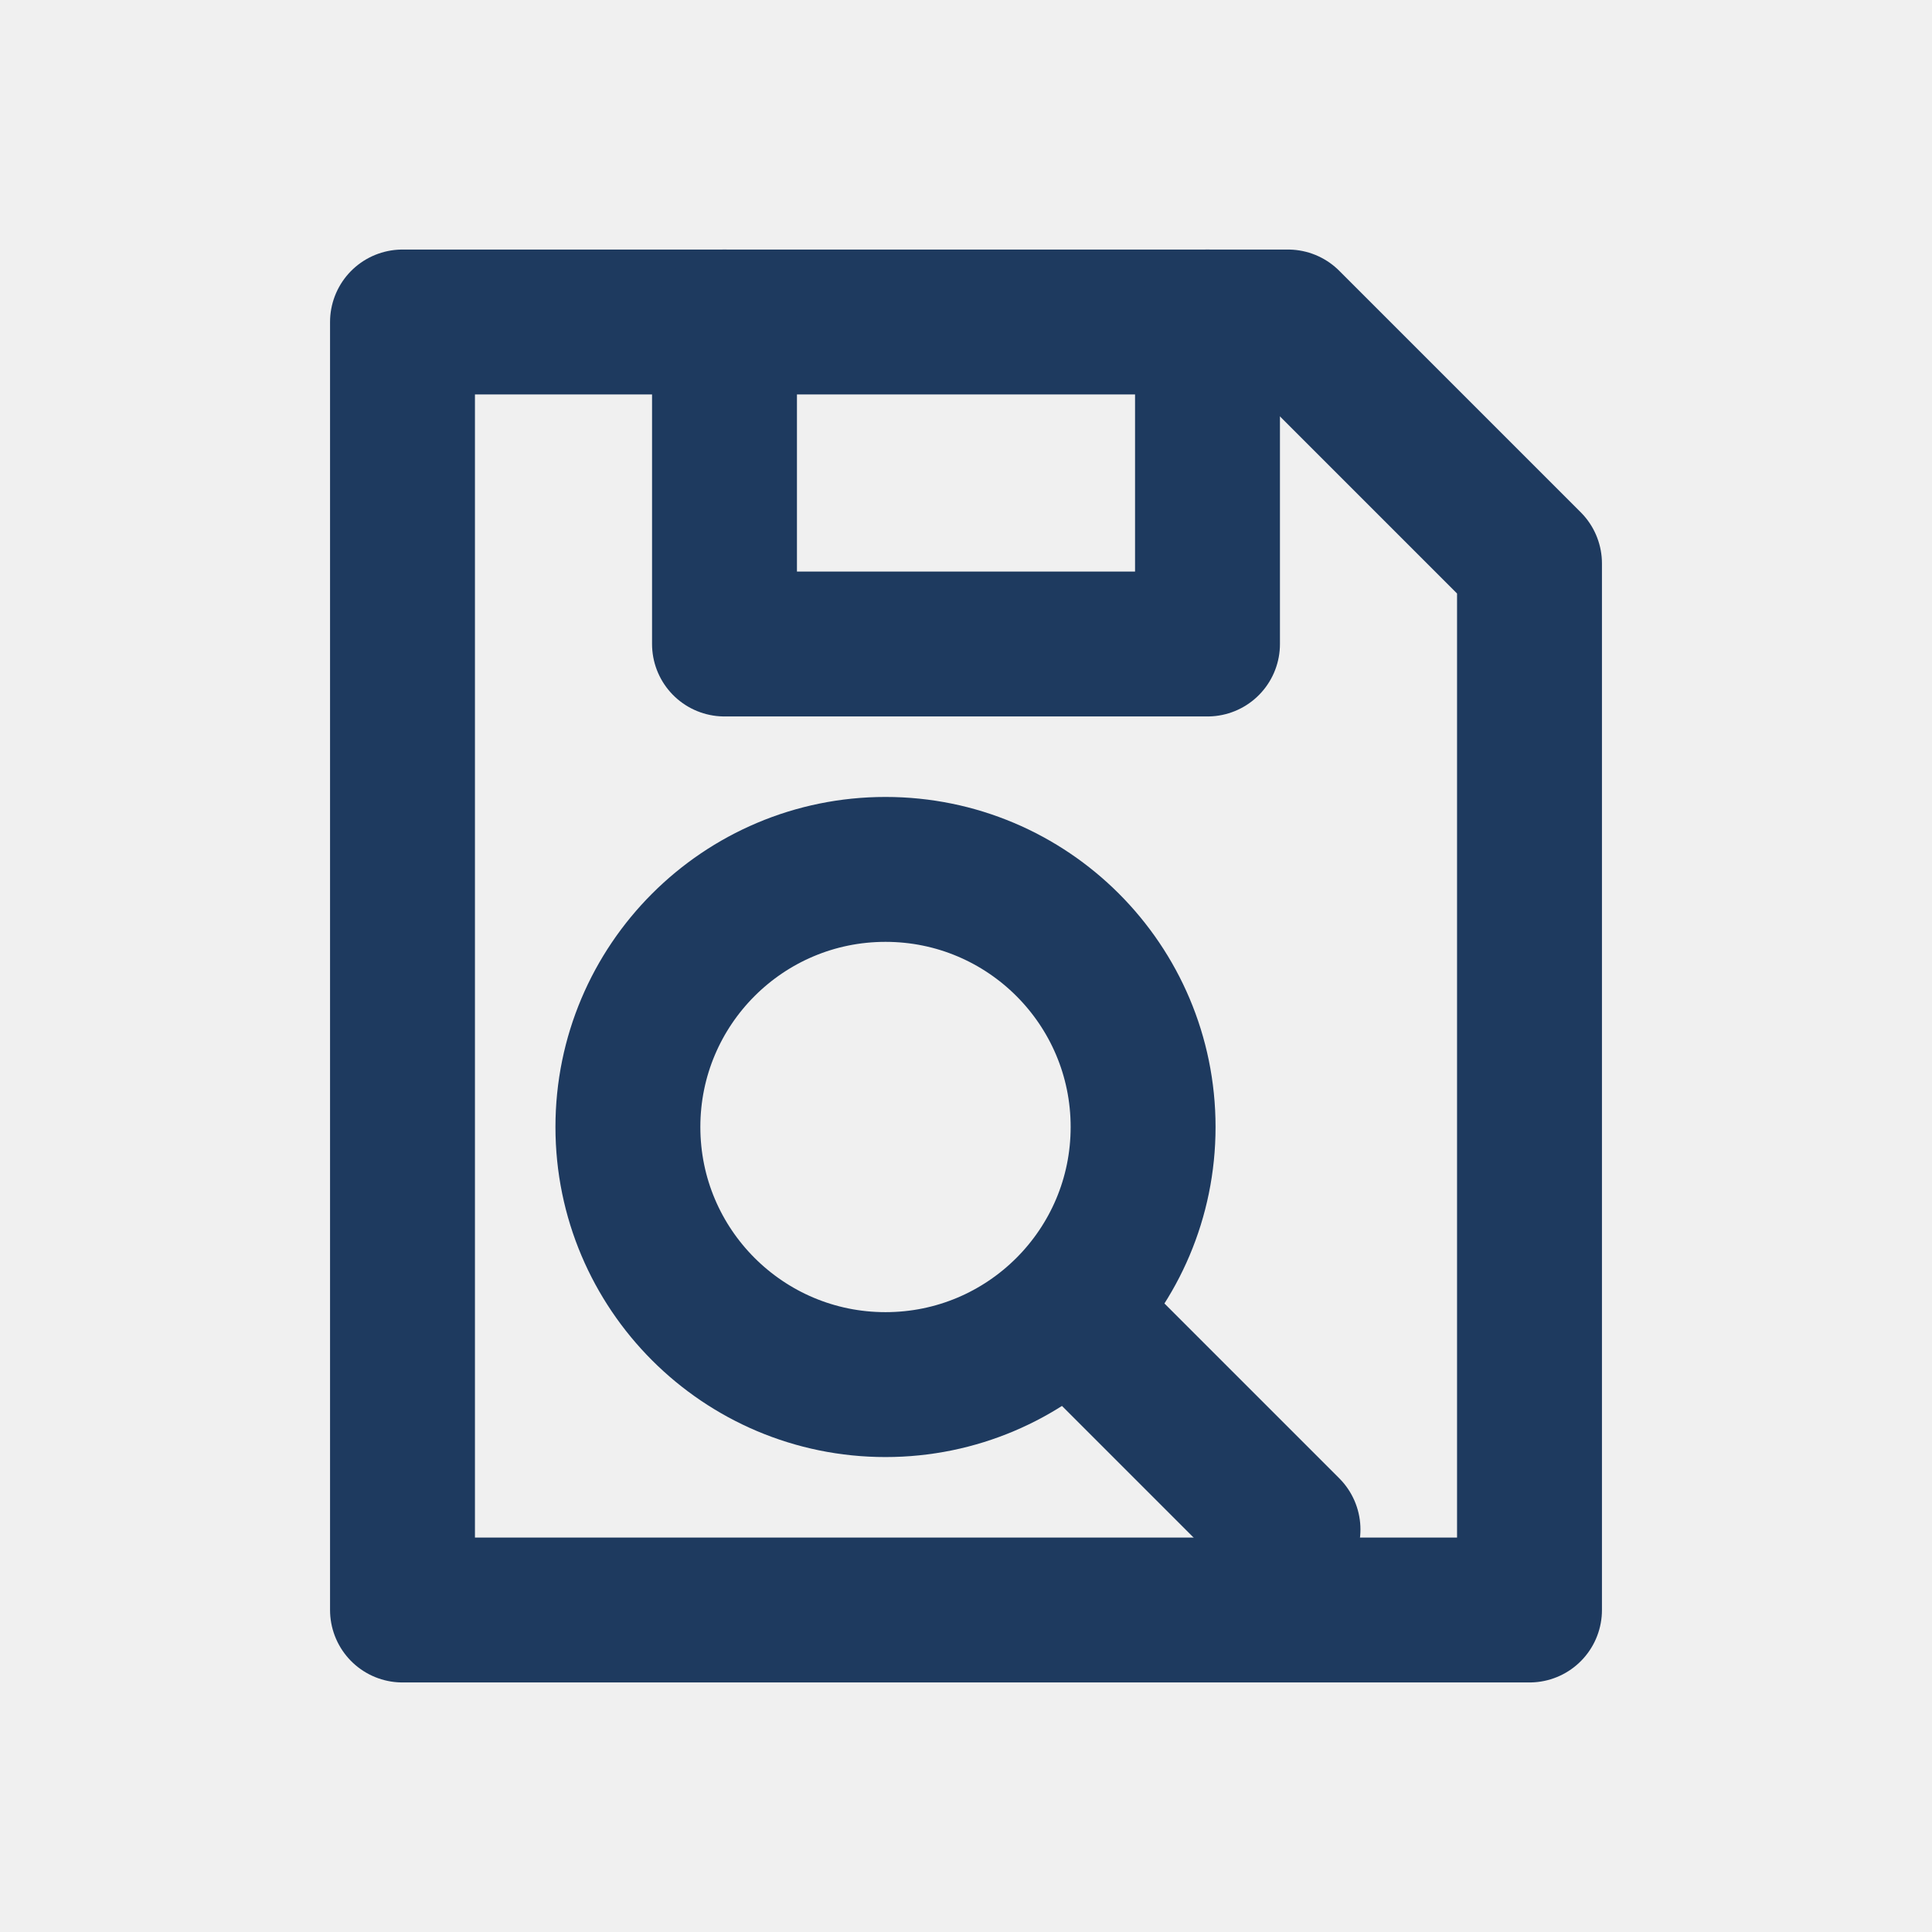
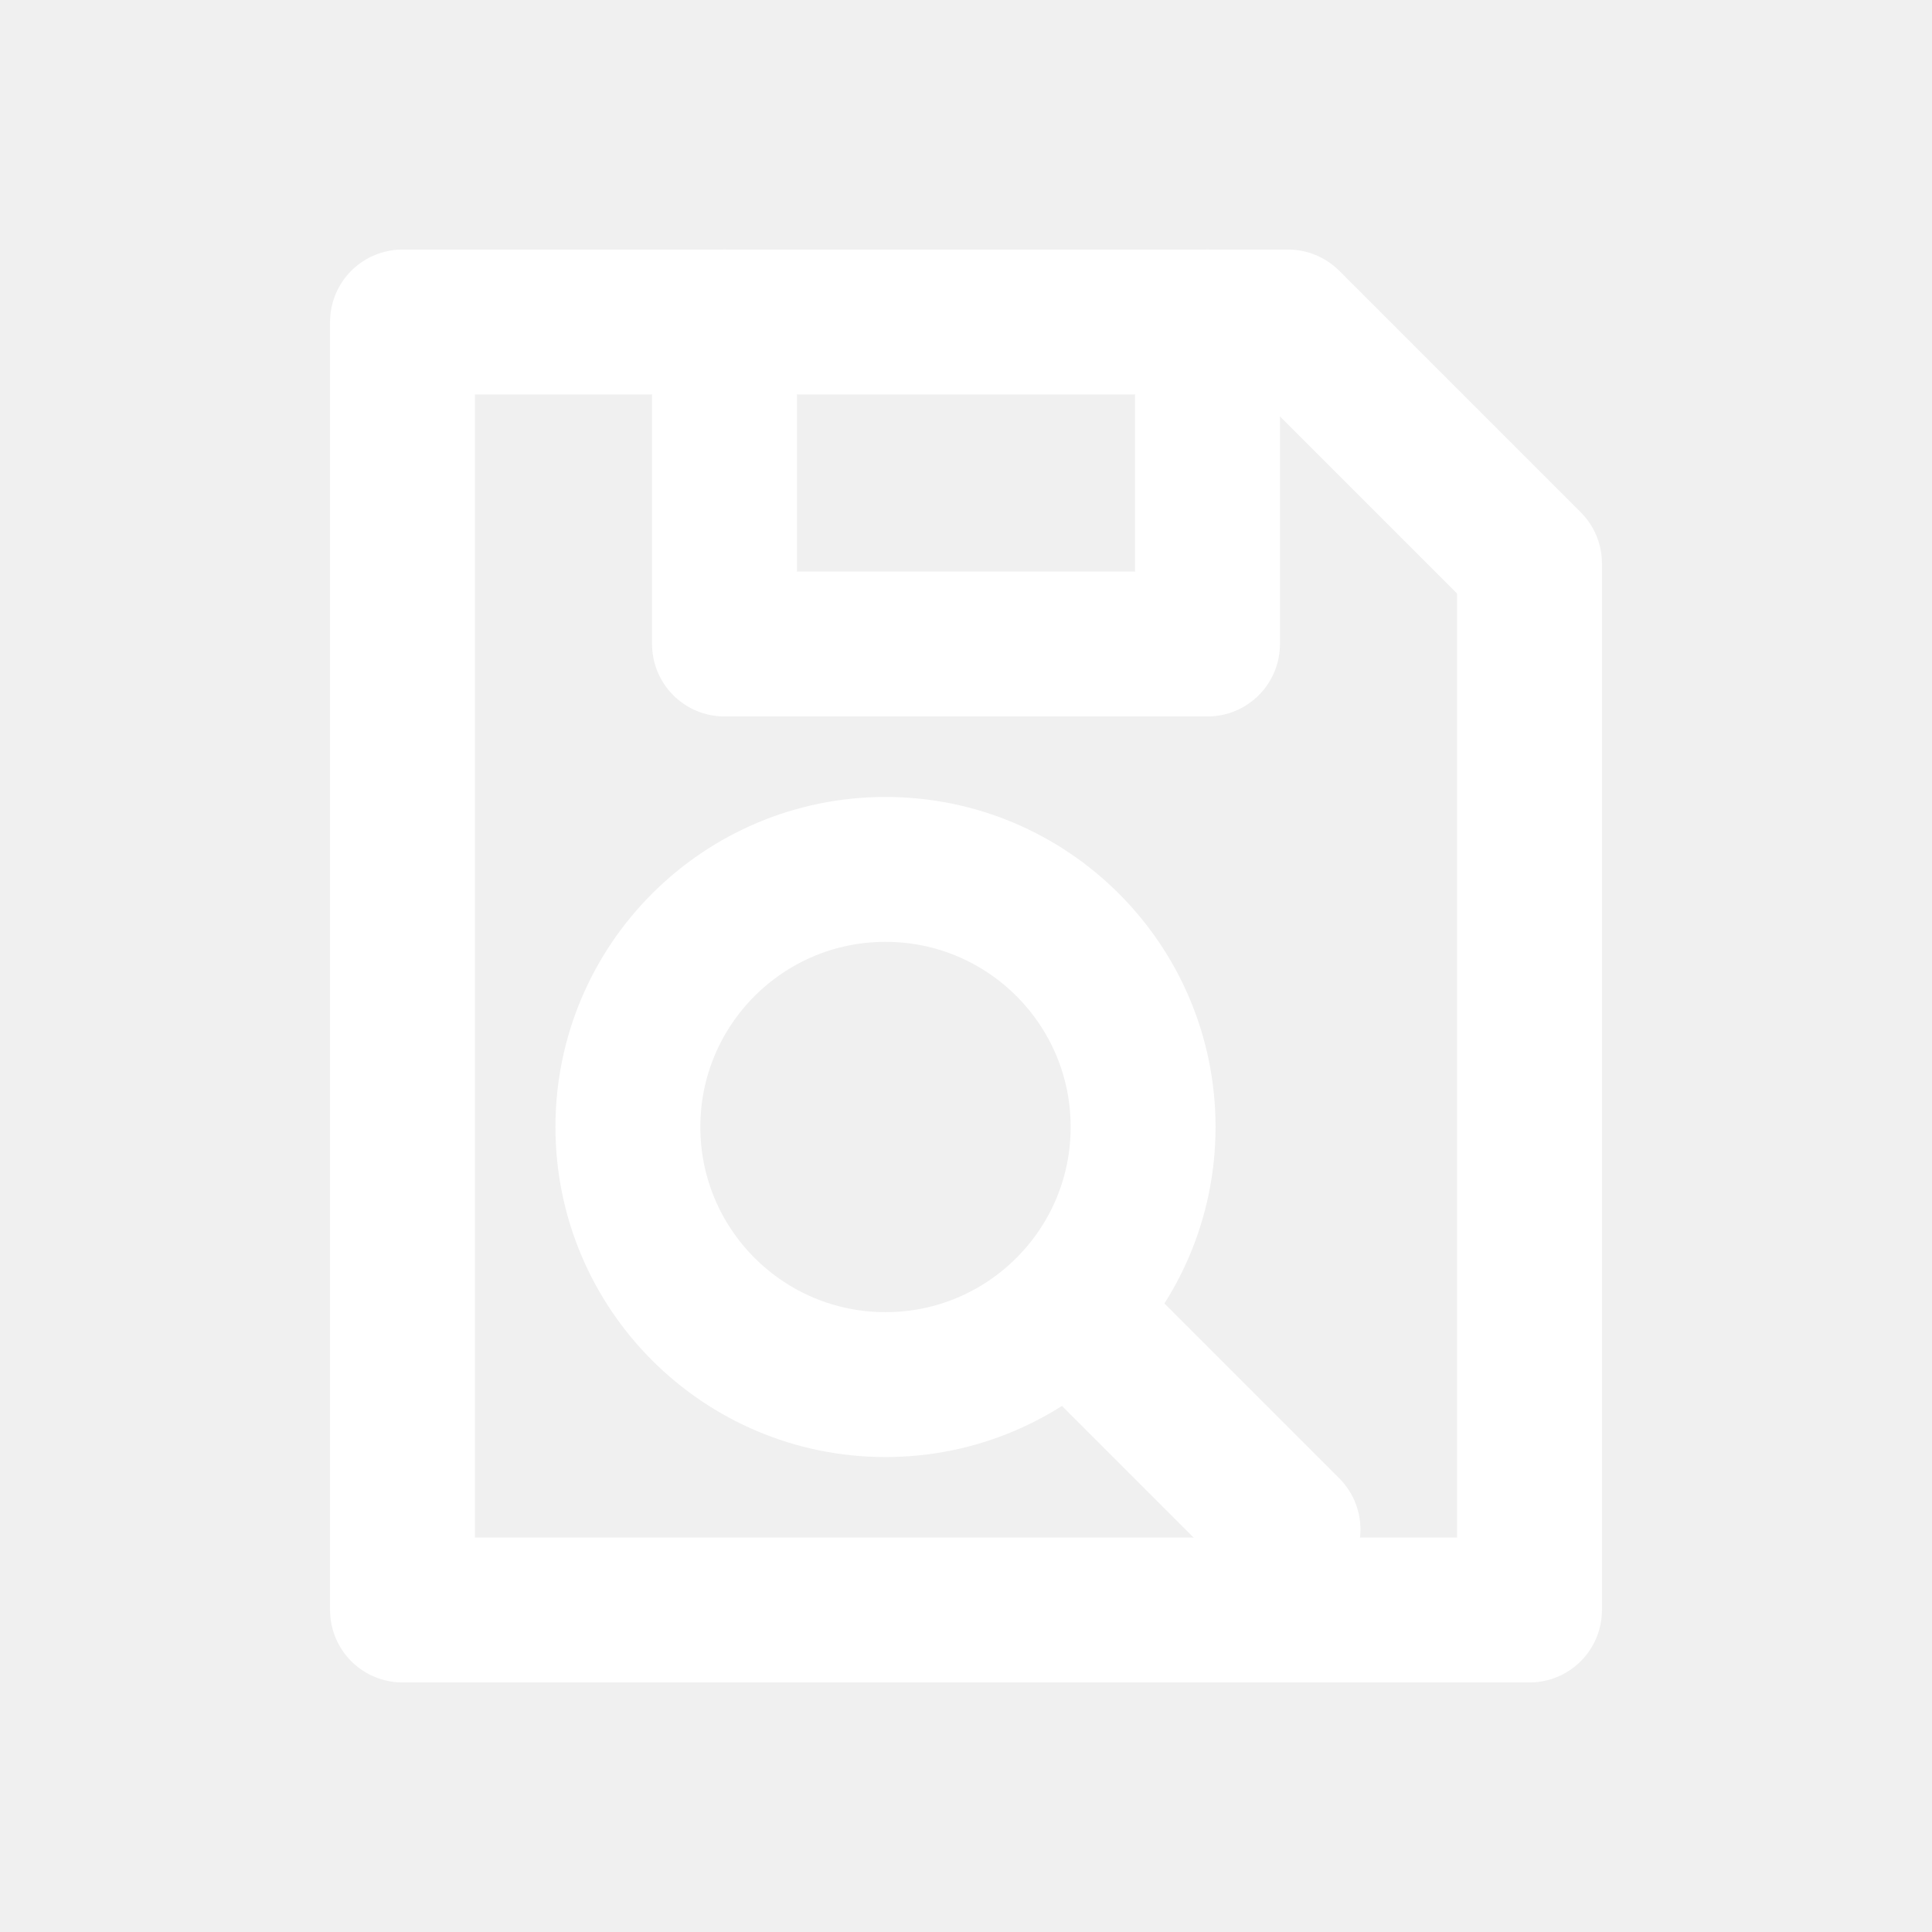
- <svg xmlns="http://www.w3.org/2000/svg" viewBox="0 0 24 24" fill="none" stroke="#1e3a5f" stroke-width="1.8" stroke-linecap="round" stroke-linejoin="round">
+ <svg xmlns="http://www.w3.org/2000/svg" viewBox="0 0 24 24" fill="none" stroke="#FFFFFF" stroke-width="1.8" stroke-linecap="round" stroke-linejoin="round">
  <path d="M5 4h11l3 3v13H5z" />
  <path d="M9 4v4h6V4" />
  <circle cx="11" cy="14" r="3.2" />
  <path d="M13.4 16.4 16 19" />
</svg>
